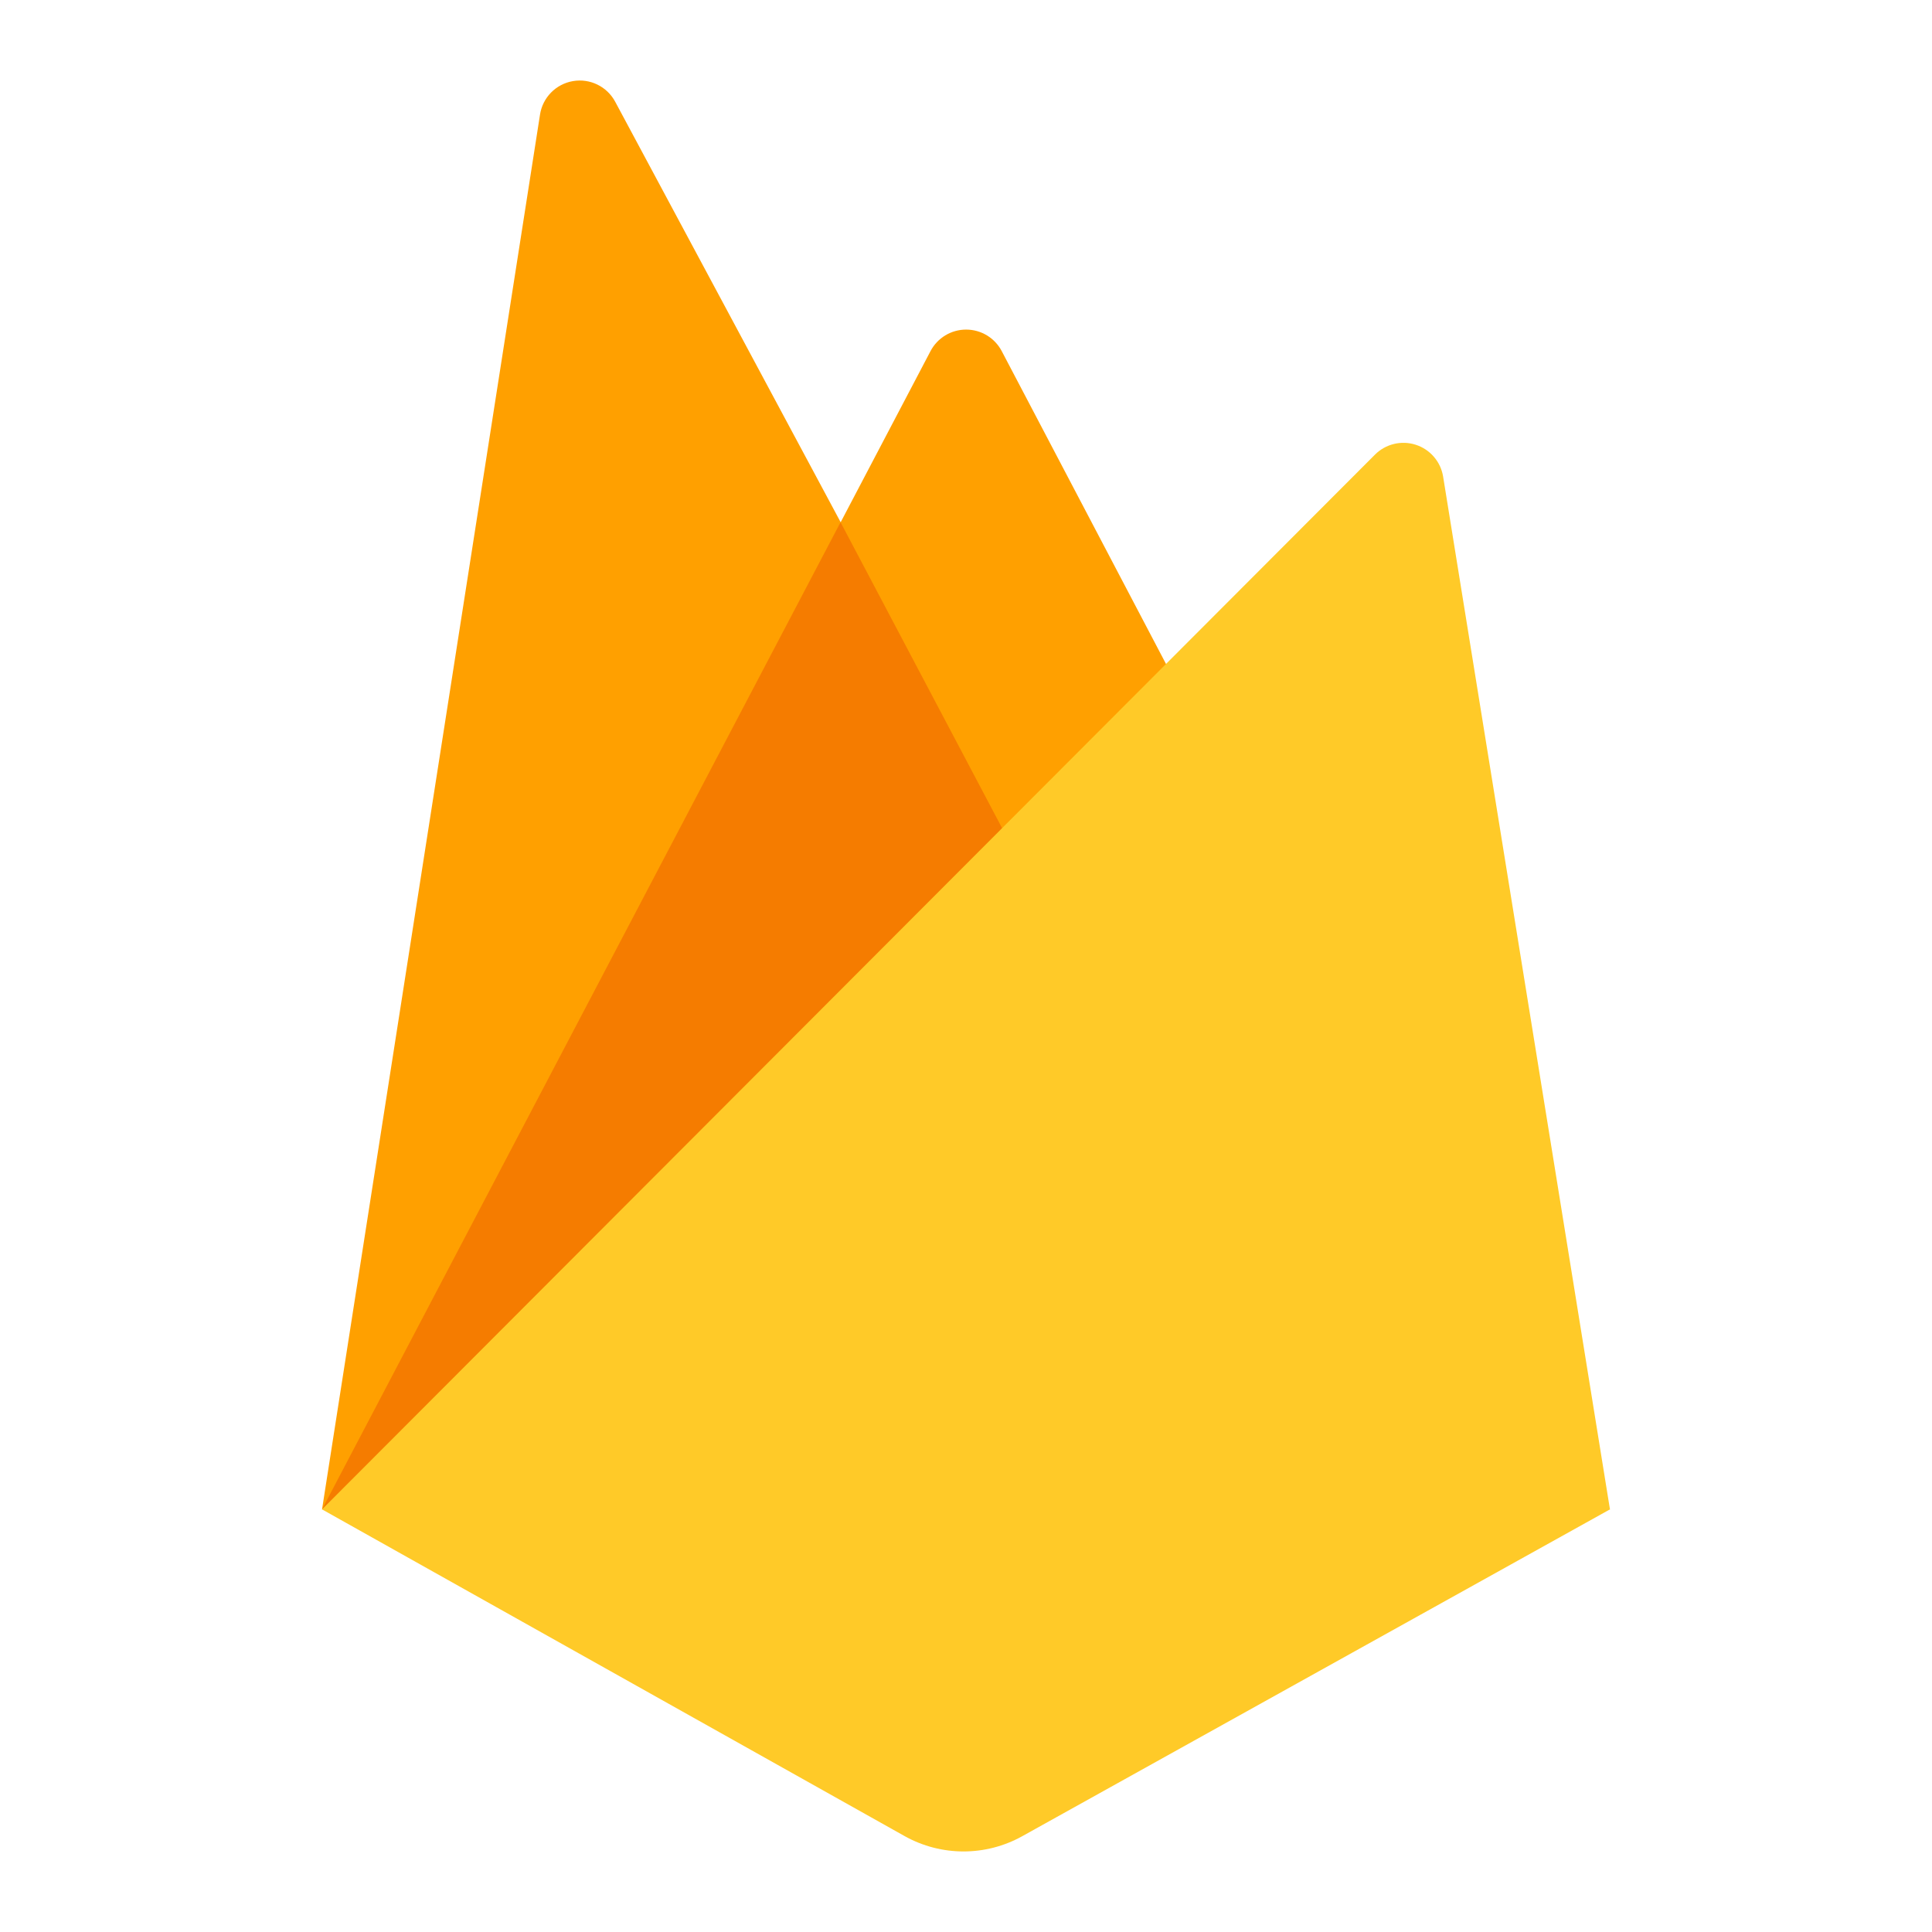
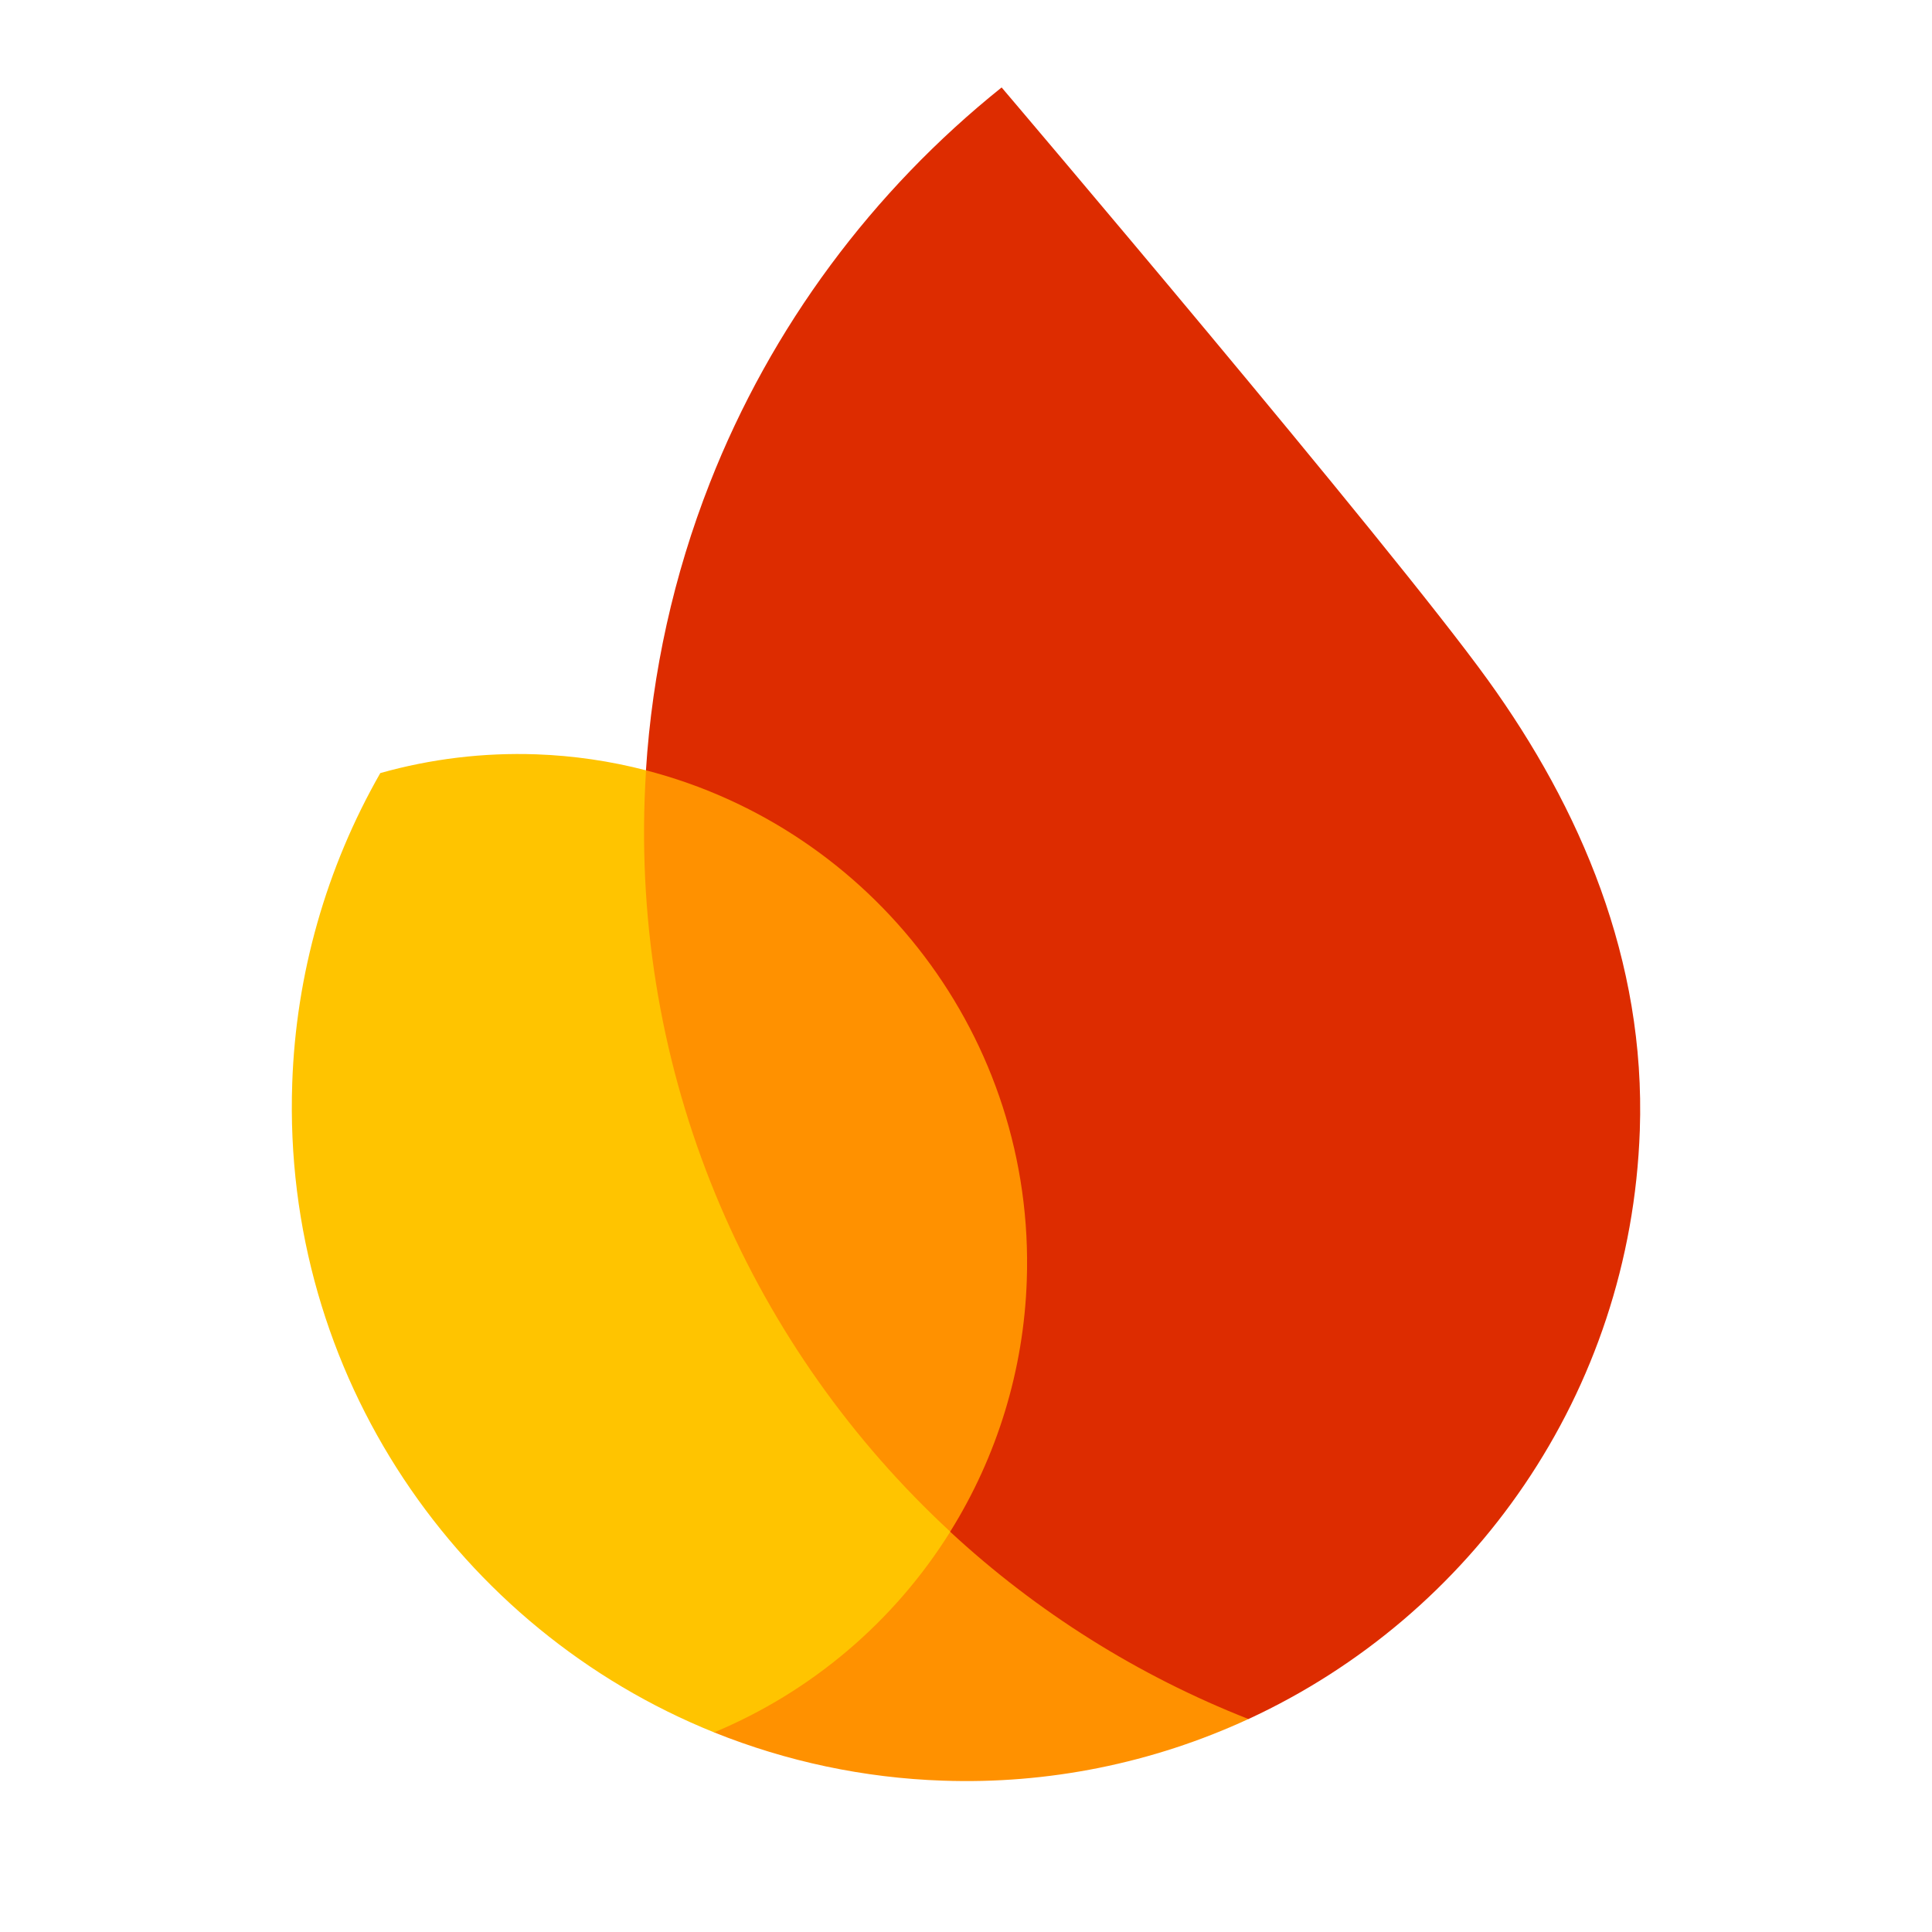
- <svg xmlns="http://www.w3.org/2000/svg" width="16" height="16" viewBox="0 0 16 16" fill="none">
-   <path d="M2.667 12.5 4.472.95a.333.333 0 0 1 .623-.107l1.867 3.482.744-1.417a.333.333 0 0 1 .59 0l5.037 9.592H2.667Z" fill="#FFA000" />
-   <path d="M8.902 8 6.961 4.325 2.667 12.5 8.902 8Z" fill="#F57C00" />
-   <path d="m13.333 12.5-1.382-8.555a.333.333 0 0 0-.564-.18L2.667 12.5l4.825 2.706a1 1 0 0 0 .975 0l4.866-2.706Z" fill="#FFCA28" />
+ <svg xmlns="http://www.w3.org/2000/svg" width="192" height="192" viewBox="0 0 192 192" fill="none">
+   <path fill-rule="evenodd" clip-rule="evenodd" d="m124.072 170.836-.005-.002a66.724 66.724 0 0 1-30.396 6.125 67.006 67.006 0 0 1-22.703-4.797l-22.054-66.018 15.28-29.593h56.347s3.533 94.286 3.531 94.285Z" fill="#FF9100" />
+   <path d="M94.438 152.218c-19.528-18.059-31.377-44.2-30.374-72.873.033-.929.083-1.862.139-2.791a50.693 50.693 0 0 0-10.906-1.59 50.62 50.62 0 0 0-15.503 1.863 66.7 66.7 0 0 0-8.752 30.831c-1.012 28.964 16.515 54.269 41.926 64.504a50.692 50.692 0 0 0 23.47-19.944Z" fill="#FFC400" />
+   <path d="M99.54 8.69C86.749 18.94 76.642 32.451 70.534 48.02a94.508 94.508 0 0 0-6.34 28.534c22.462 5.795 38.691 26.561 37.846 50.706a50.355 50.355 0 0 1-7.616 24.963 94.545 94.545 0 0 0 29.648 18.613c22.218-10.268 37.98-32.365 38.891-58.502.591-16.936-5.915-32.028-15.106-44.768C138.148 54.096 99.54 8.69 99.54 8.69Z" fill="#DD2C00" />
</svg>
